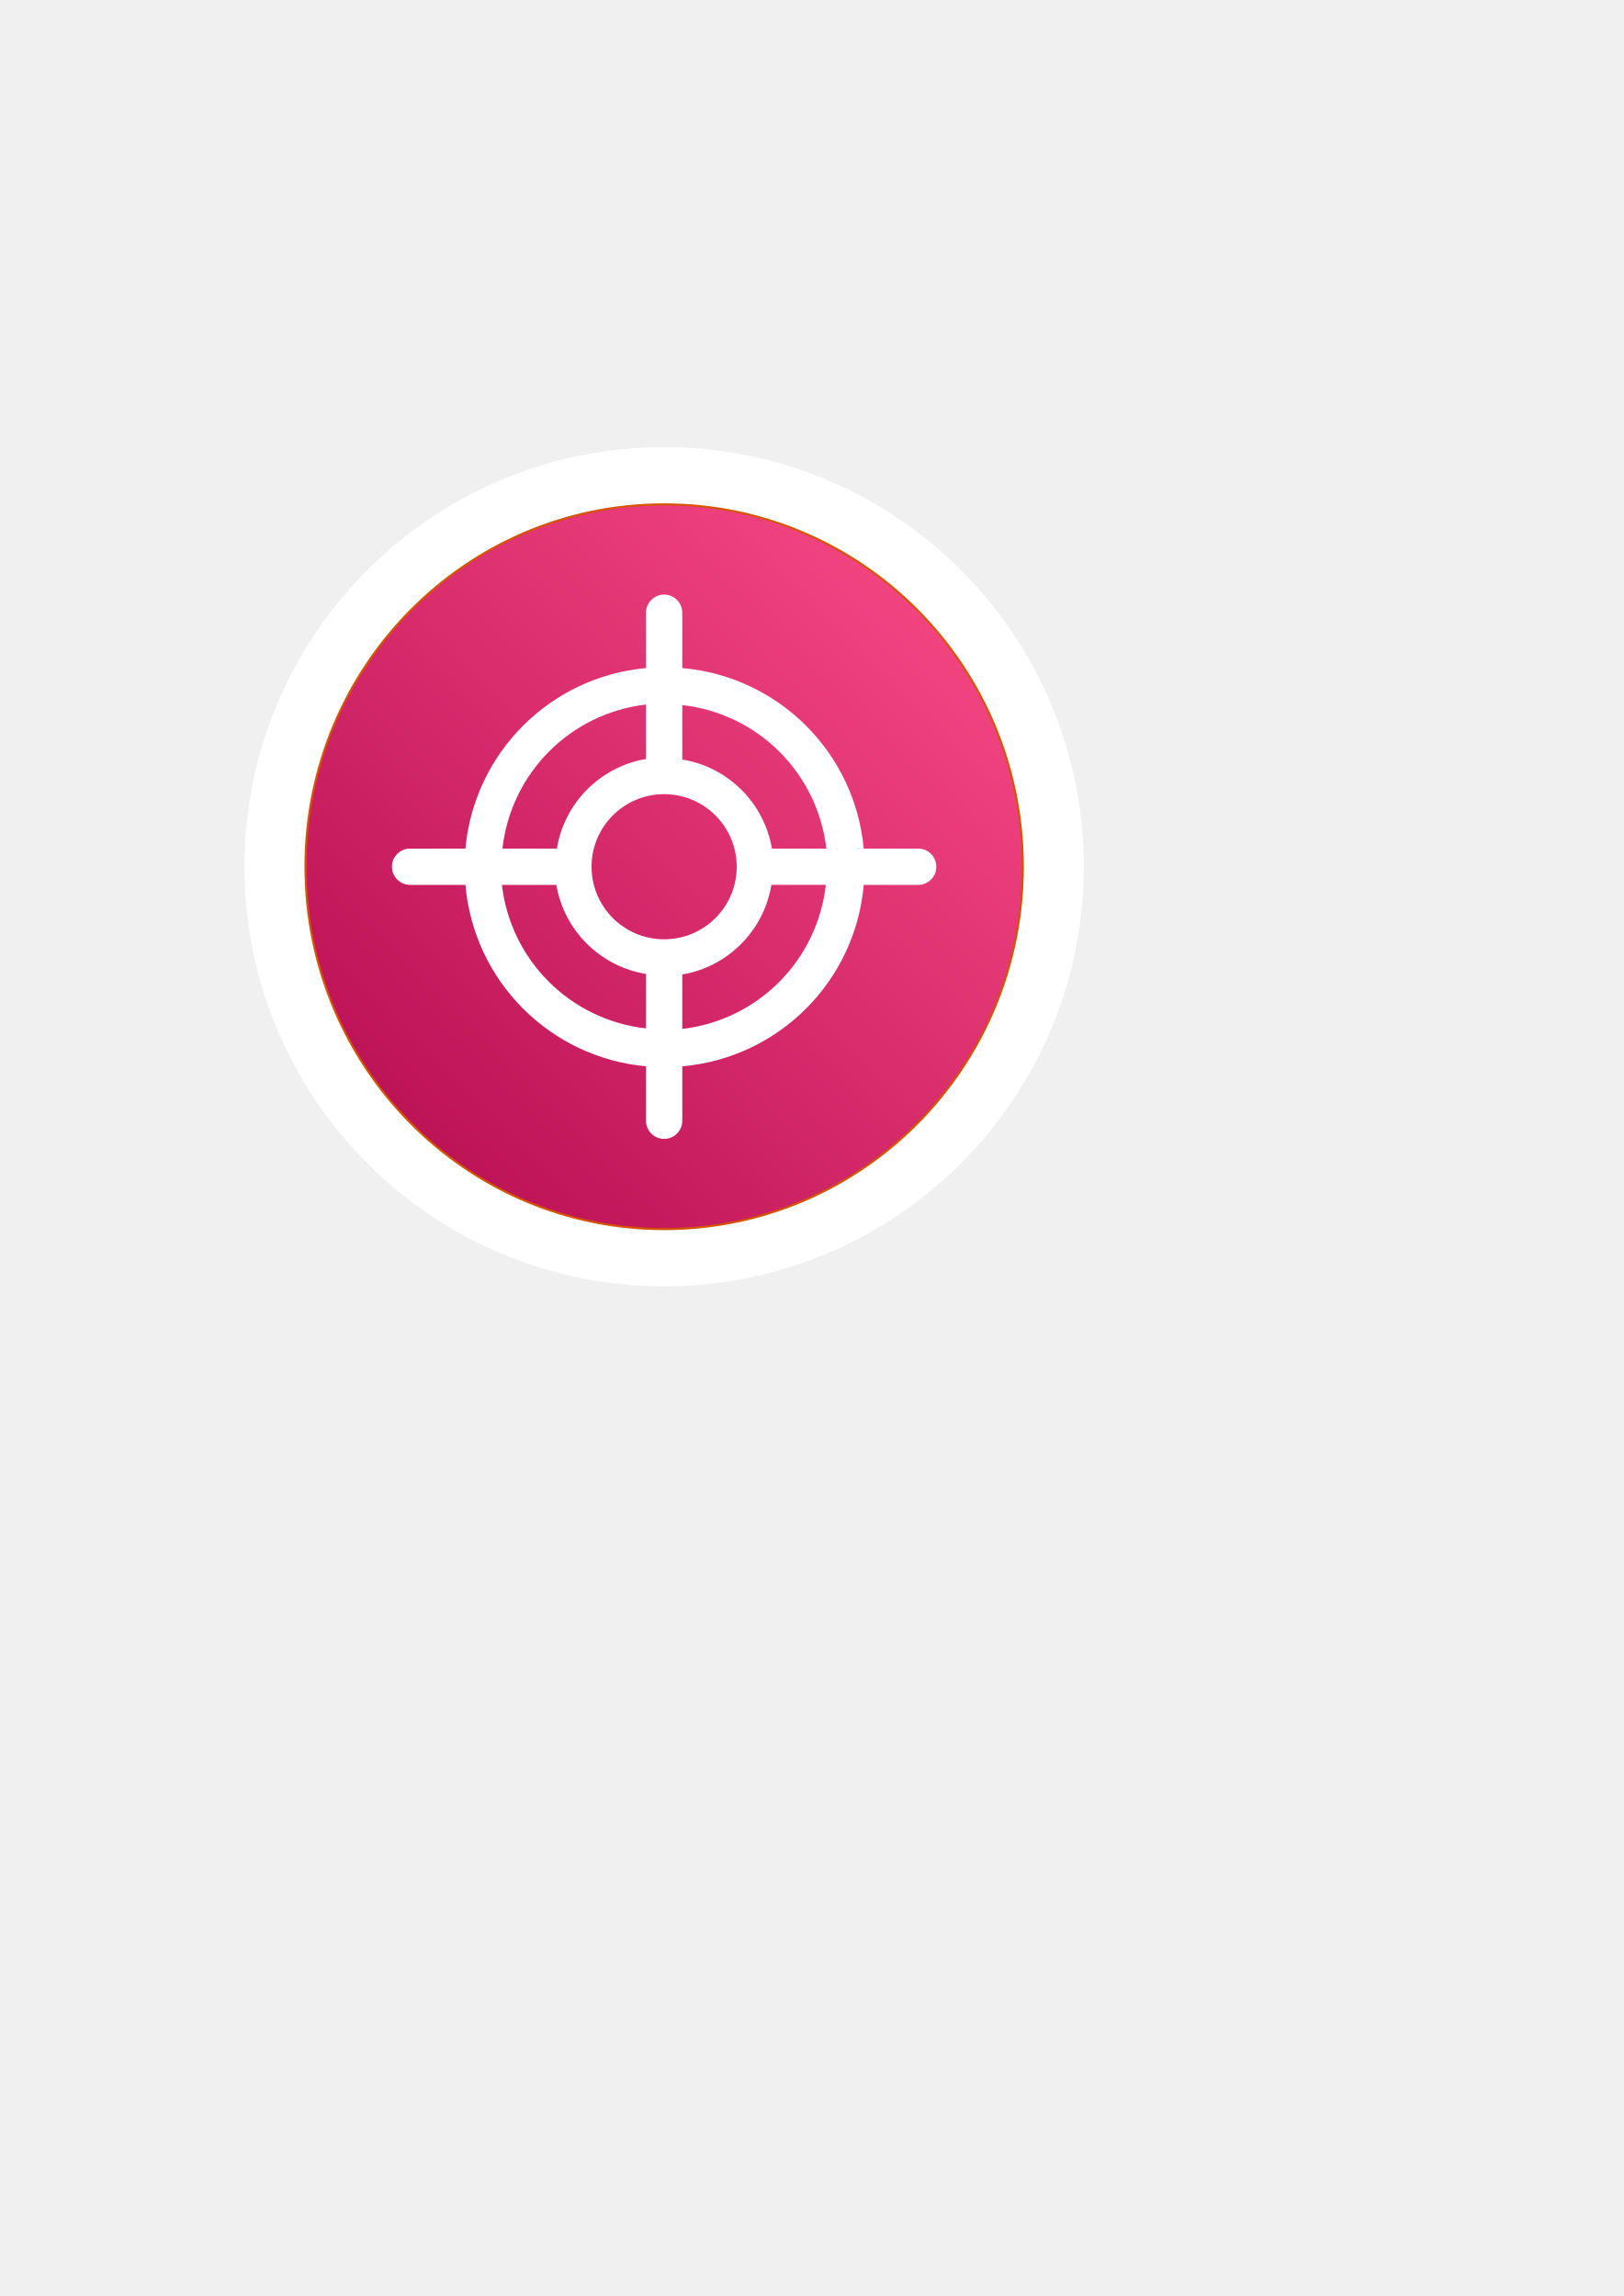
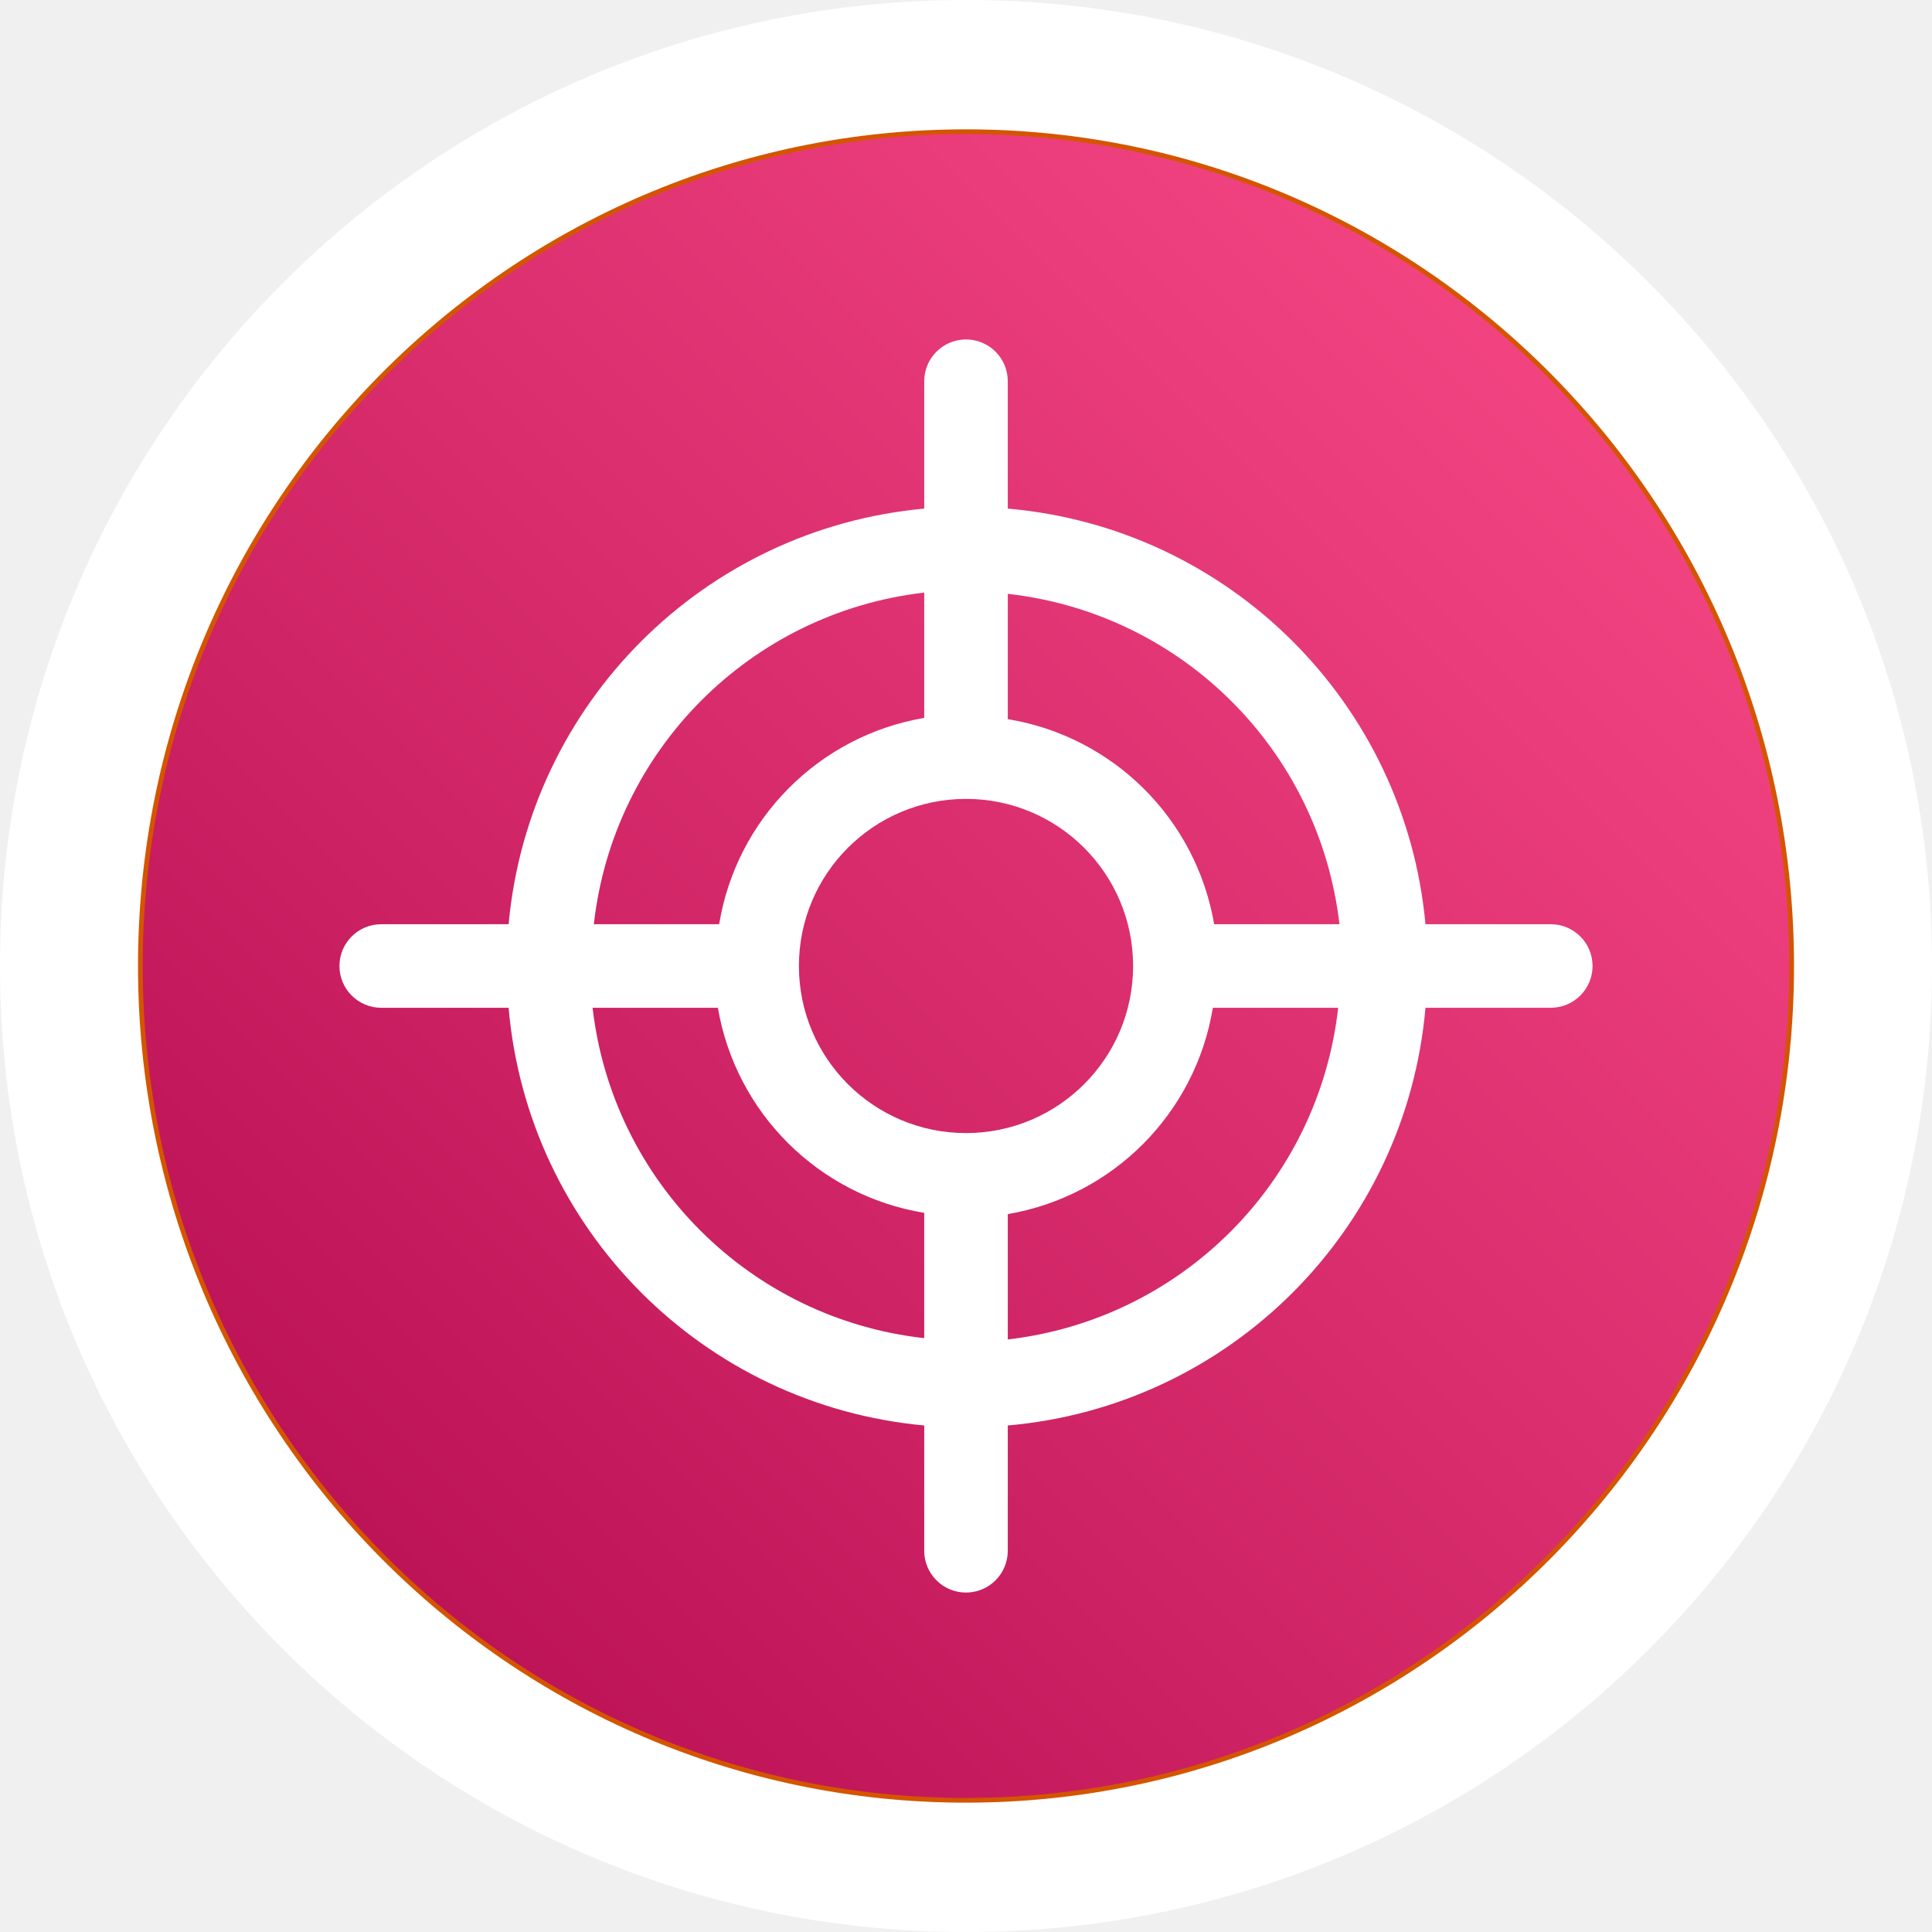
- <svg xmlns="http://www.w3.org/2000/svg" xmlns:ns1="http://www.openswatchbook.org/uri/2009/osb" xmlns:xlink="http://www.w3.org/1999/xlink" width="210mm" height="297mm" viewBox="0 0 210 297" version="1.1" id="svg16">
+ <svg xmlns="http://www.w3.org/2000/svg" xmlns:ns1="http://www.openswatchbook.org/uri/2009/osb" xmlns:xlink="http://www.w3.org/1999/xlink" width="256" height="256" viewBox="0 0 67.733 67.733" version="1.1" id="svg16">
  <defs id="defs10">
    <linearGradient id="linearGradient2997">
      <stop style="stop-color:#b0084d;stop-opacity:1" offset="0" id="stop2993" />
      <stop style="stop-color:#ff4f8b;stop-opacity:1" offset="1" id="stop2995" />
    </linearGradient>
    <linearGradient id="linearGradient2979" ns1:paint="solid">
      <stop style="stop-color:#b0084d;stop-opacity:1;" offset="0" id="stop2977" />
    </linearGradient>
-     <linearGradient xlink:href="#linearGradient2997" id="linearGradient2999" x1="34.018" y1="159.506" x2="131.536" y2="61.988" gradientUnits="userSpaceOnUse" gradientTransform="translate(3.118491,1.36972)" />
-     <linearGradient x1="0%" y1="100%" x2="100%" y2="0%" id="linearGradient-1">
+     <linearGradient xlink:href="#linearGradient2997" id="linearGradient2999" x1="34.018" y1="159.506" x2="131.536" y2="61.988" gradientUnits="userSpaceOnUse" gradientTransform="matrix(0.623984,0,0,0.623984,-17.7846,-35.23768)" />
+     <linearGradient x1="0" y1="1" x2="1" y2="0" id="linearGradient-1">
      <stop stop-color="#B0084D" offset="0%" id="stop128" />
      <stop stop-color="#FF4F8B" offset="100%" id="stop130" />
    </linearGradient>
  </defs>
  <g id="layer1">
-     <circle style="opacity:1;fill:#ffffff;fill-opacity:1;fill-rule:evenodd;stroke:none;stroke-width:3;stroke-miterlimit:4;stroke-dasharray:none;stroke-opacity:1" id="path3073" cx="85.895" cy="112.117" r="54.275" />
-     <path id="rect2991" style="fill:url(#linearGradient2999);fill-opacity:1;fill-rule:evenodd;stroke:#d45500;stroke-width:0.265" d="M 85.895,65.241 A 46.389,46.875 0 0 0 39.506,112.117 46.389,46.875 0 0 0 85.895,158.992 46.389,46.875 0 0 0 132.284,112.117 46.389,46.875 0 0 0 85.895,65.241 Z" />
-     <path d="m 118.752,109.77 h -7.041 A 25.816,25.816 0 0 0 88.242,86.418 v -7.158 a 2.347,2.347 0 0 0 -4.694,0 v 7.158 A 25.816,25.816 0 0 0 60.197,109.77 h -7.158 a 2.347,2.347 0 0 0 0,4.694 h 7.158 a 25.816,25.816 0 0 0 23.352,23.469 v 7.041 a 2.347,2.347 0 0 0 4.694,0 v -7.041 a 25.816,25.816 0 0 0 23.469,-23.469 h 7.041 a 2.347,2.347 0 0 0 0,-4.694 z m -11.875,0 H 99.836 A 14.081,14.081 0 0 0 88.242,98.247 V 91.206 A 21.122,21.122 0 0 1 106.876,109.77 Z m -20.981,11.734 a 9.388,9.388 0 1 1 9.388,-9.388 9.388,9.388 0 0 1 -9.388,9.388 z M 83.548,91.136 v 7.041 A 14.081,14.081 0 0 0 72.025,109.77 H 64.984 A 21.122,21.122 0 0 1 83.548,91.136 Z m -18.634,23.328 h 7.041 a 14.081,14.081 0 0 0 11.594,11.523 v 7.041 a 21.122,21.122 0 0 1 -18.634,-18.564 z m 23.328,18.634 v -7.041 a 14.081,14.081 0 0 0 11.523,-11.594 h 7.041 a 21.122,21.122 0 0 1 -18.564,18.634 z" id="path1365" style="fill:#ffffff;stroke-width:2.347" />
+     <circle style="opacity:1;fill:#ffffff;fill-opacity:1;fill-rule:evenodd;stroke:none;stroke-width:1.872;stroke-miterlimit:4;stroke-dasharray:none;stroke-opacity:1" id="path3073" cx="33.867" cy="33.867" r="33.867" />
+     <path id="rect2991" style="fill:url(#linearGradient2999);fill-opacity:1;fill-rule:evenodd;stroke:#d45500;stroke-width:0.165" d="M 33.867,4.617 A 28.946,29.249 0 0 0 4.921,33.867 28.946,29.249 0 0 0 33.867,63.116 28.946,29.249 0 0 0 62.813,33.867 28.946,29.249 0 0 0 33.867,4.617 Z" />
+     <path d="M 54.369,32.402 H 49.975 A 16.109,16.109 0 0 0 35.331,17.831 v -4.466 a 1.464,1.464 0 0 0 -2.929,0 v 4.466 A 16.109,16.109 0 0 0 17.831,32.402 h -4.466 a 1.464,1.464 0 0 0 0,2.929 h 4.466 a 16.109,16.109 0 0 0 14.571,14.644 v 4.393 a 1.464,1.464 0 0 0 2.929,0 v -4.393 A 16.109,16.109 0 0 0 49.975,35.331 h 4.393 a 1.464,1.464 0 0 0 0,-2.929 z m -7.41,0 h -4.393 a 8.787,8.787 0 0 0 -7.234,-7.19 v -4.393 a 13.18,13.18 0 0 1 11.627,11.584 z m -13.092,7.322 a 5.858,5.858 0 1 1 5.858,-5.858 5.858,5.858 0 0 1 -5.858,5.858 z M 32.402,20.775 v 4.393 a 8.787,8.787 0 0 0 -7.19,7.234 h -4.393 A 13.18,13.18 0 0 1 32.402,20.775 Z M 20.775,35.331 h 4.393 a 8.787,8.787 0 0 0 7.234,7.19 v 4.393 A 13.18,13.18 0 0 1 20.775,35.331 Z m 14.556,11.627 v -4.393 a 8.787,8.787 0 0 0 7.19,-7.234 h 4.393 A 13.18,13.18 0 0 1 35.331,46.959 Z" id="path1365" style="fill:#ffffff;stroke-width:1.464" />
  </g>
</svg>
